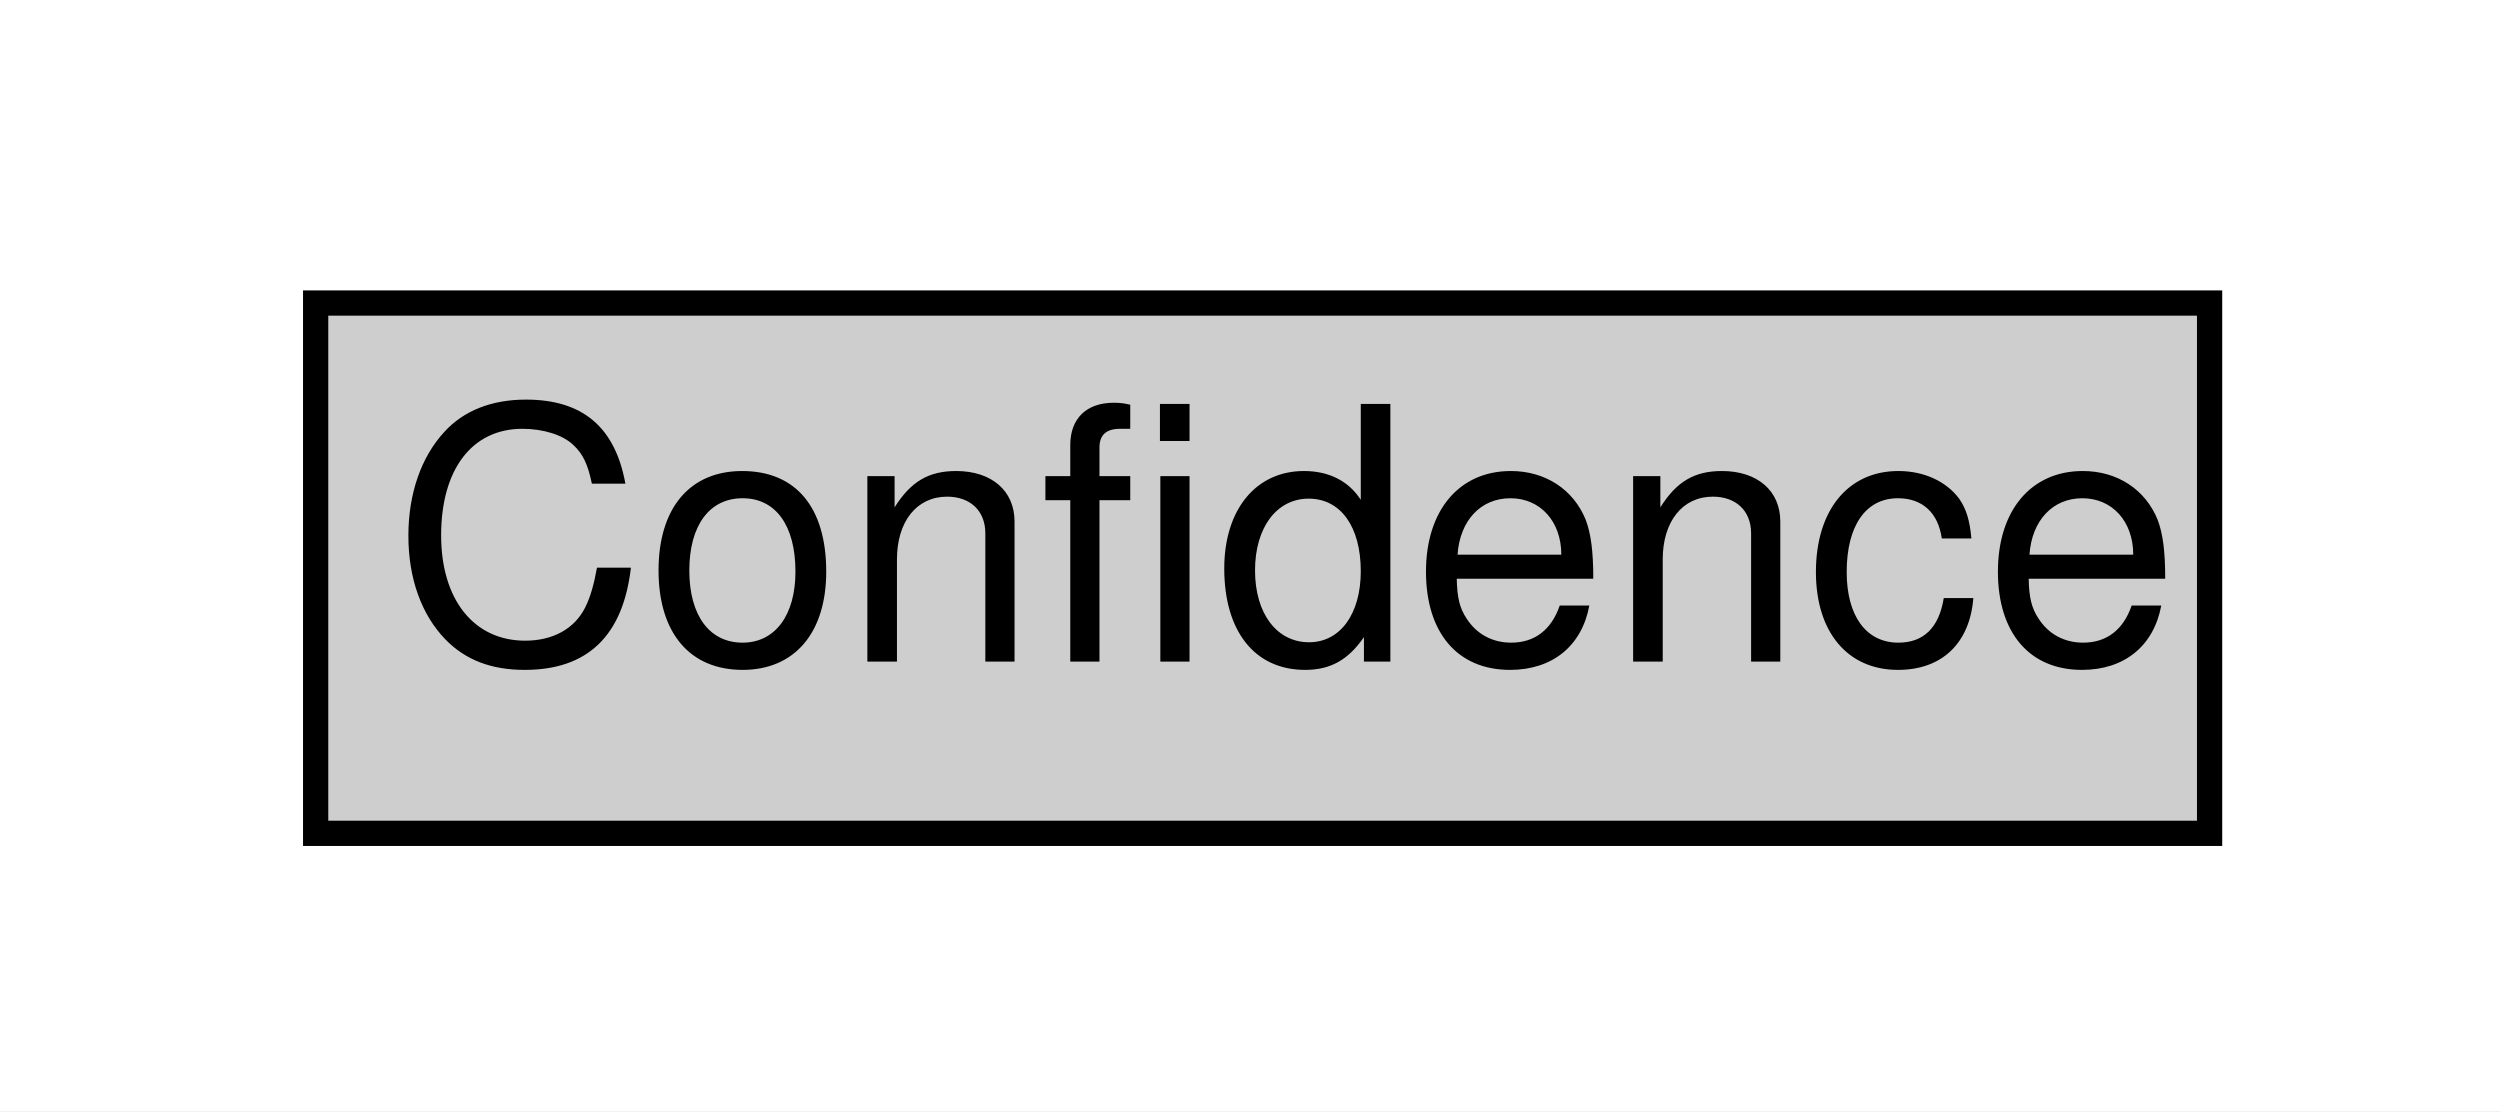
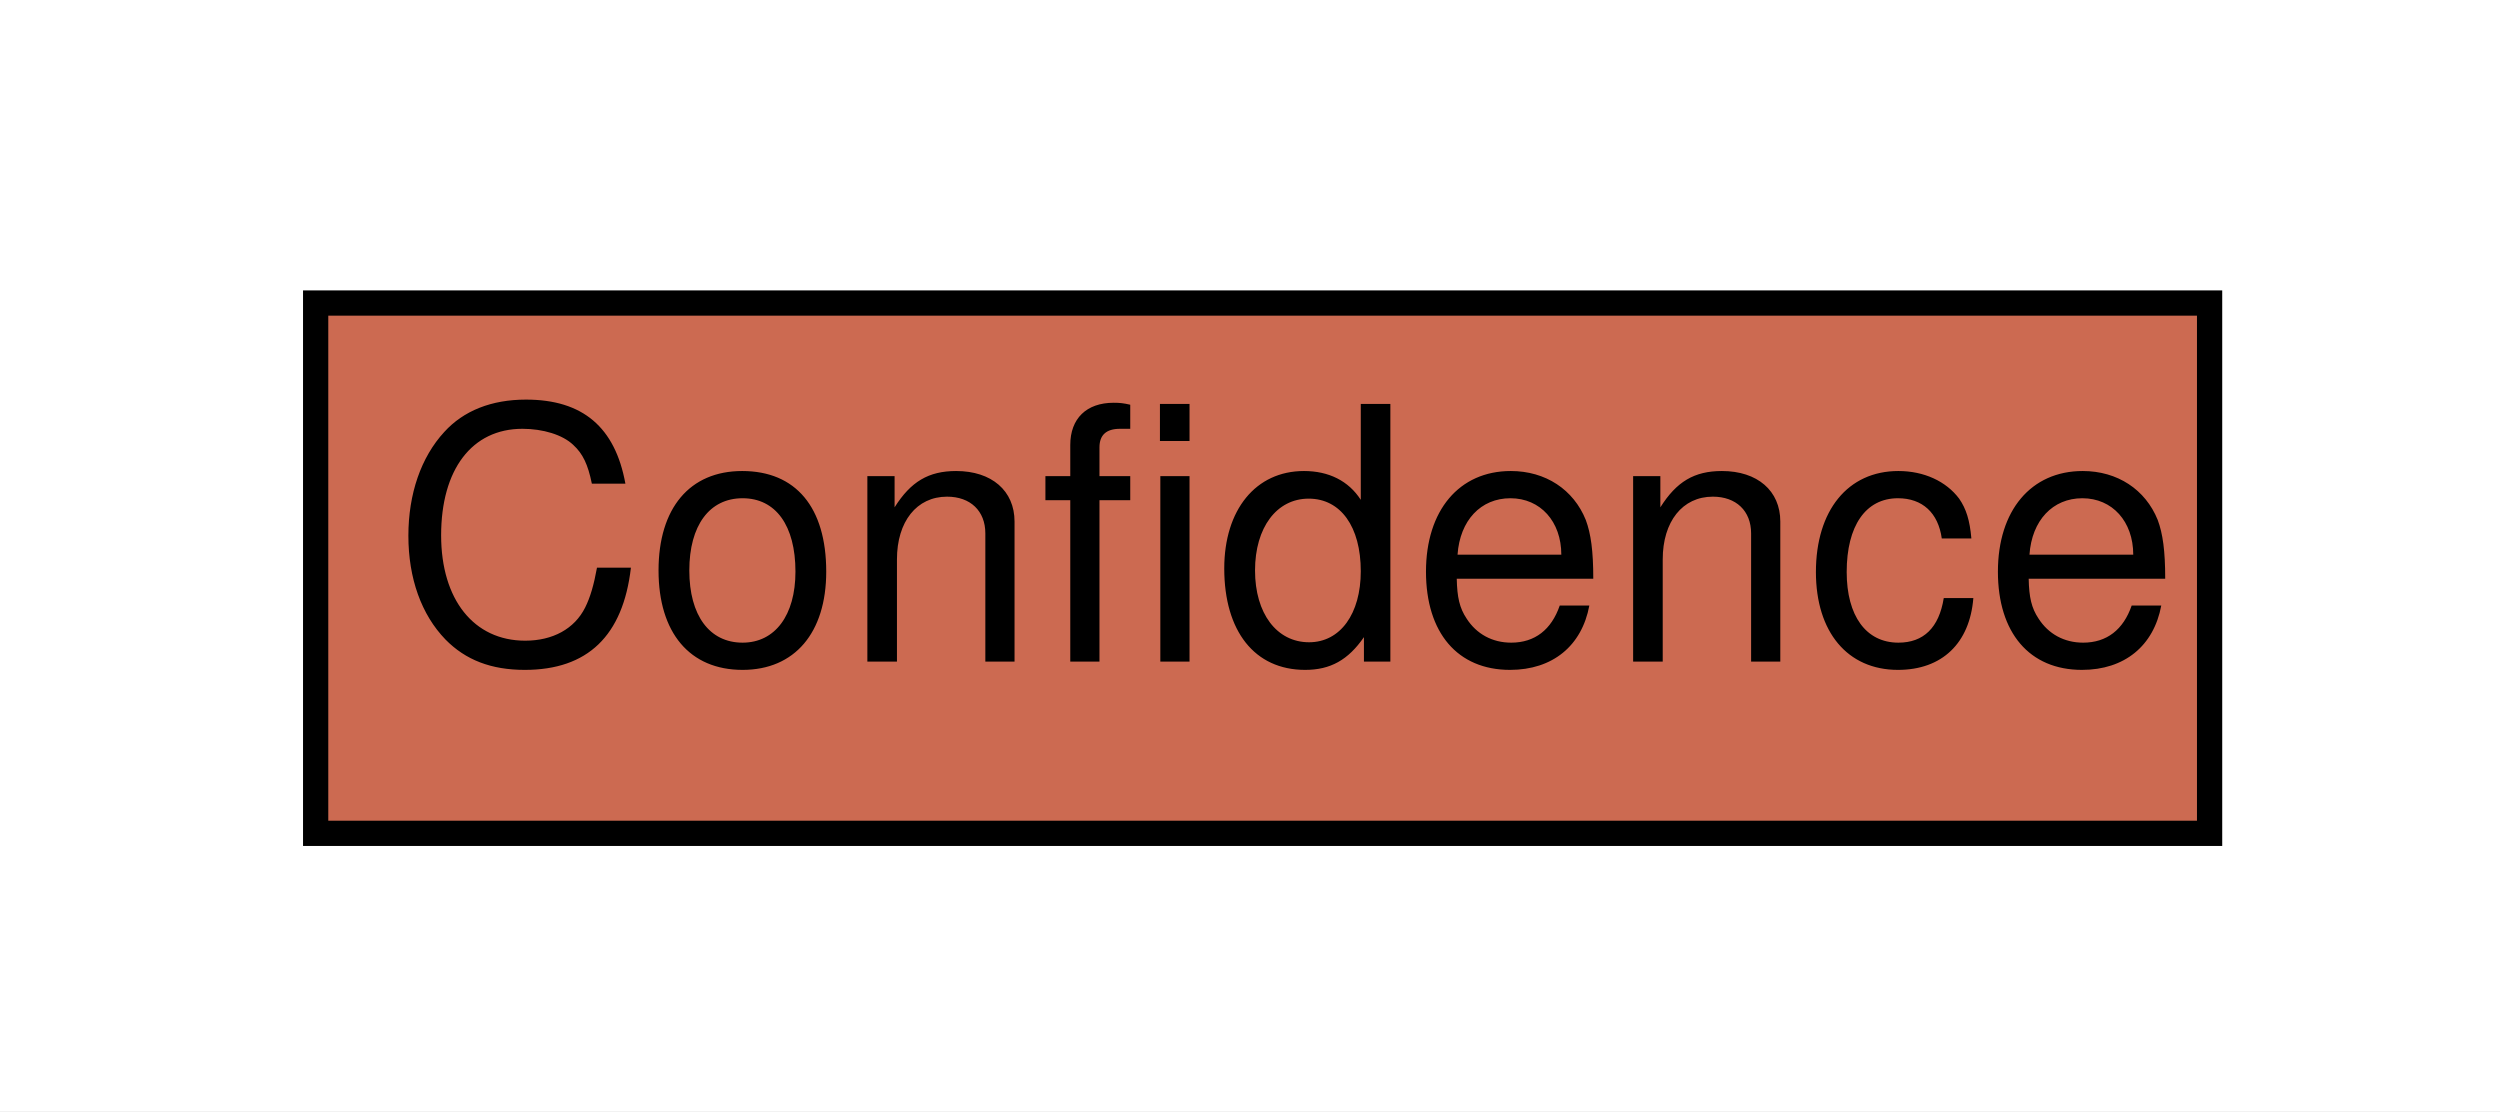
<svg xmlns="http://www.w3.org/2000/svg" xmlns:xlink="http://www.w3.org/1999/xlink" width="99pt" height="44pt" viewBox="0.00 0.00 99.00 44.00">
  <g id="graph0" class="graph" transform="scale(1 1) rotate(0) translate(4 40)">
    <polygon fill="#ffffff" stroke="transparent" points="-4,4 -4,-40 95,-40 95,4 -4,4" />
    <g id="node1" class="node">
      <g id="a_node1_0">
        <a xlink:href="/html/IODEFv2/Confidence.html" xlink:title="The Confidence class represents an estimate of the validity and accuracy of data expressed in the document. This estimate can be expressed as a category or a numeric calculation. ">
-           <polygon fill="#cecece" stroke="transparent" points="8.5,-7 8.5,-28 83.5,-28 83.5,-7 8.5,-7" />
+           <polygon fill="#cc6a51" stroke="transparent" points="8.5,-7 8.5,-28 83.5,-28 83.5,-7 8.5,-7" />
          <polygon fill="none" stroke="#000000" points="8.5,-7 8.5,-28 83.5,-28 83.5,-7 8.5,-7" />
          <text text-anchor="start" x="11.5" y="-13.8" font-family="Nimbus Sans L" font-size="14.00" fill="#000000">Confidence</text>
        </a>
      </g>
    </g>
  </g>
</svg>
